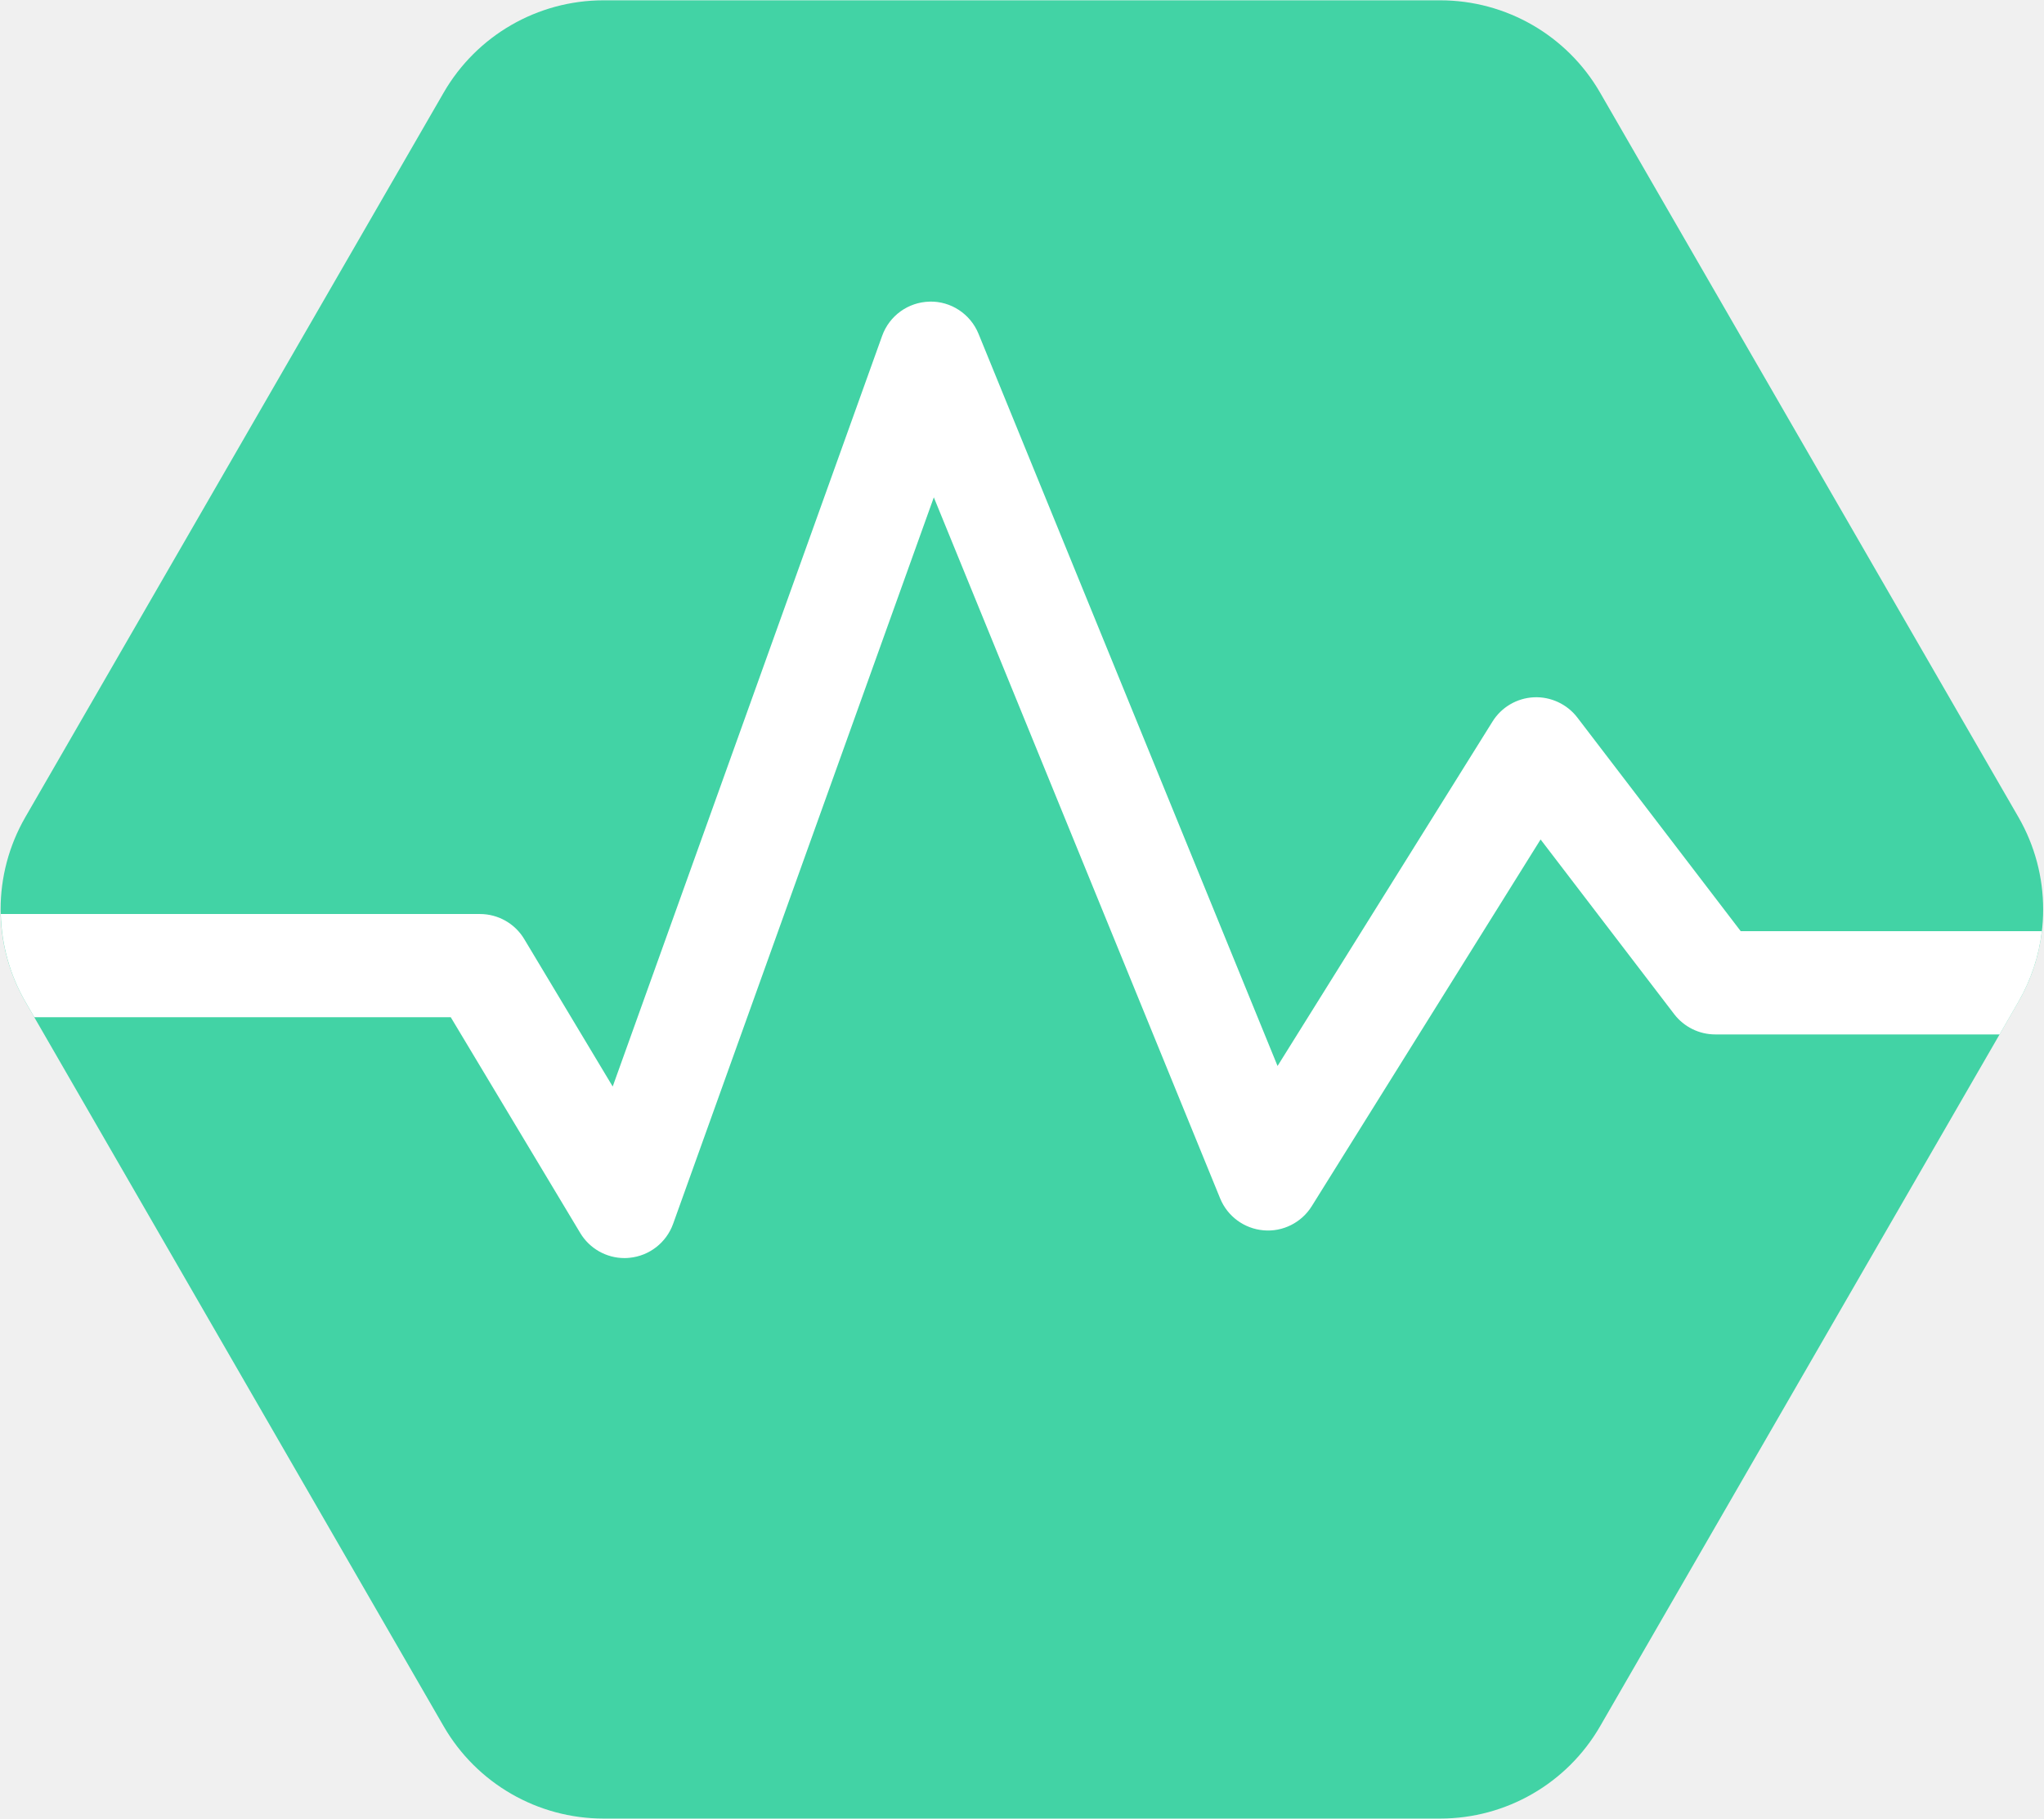
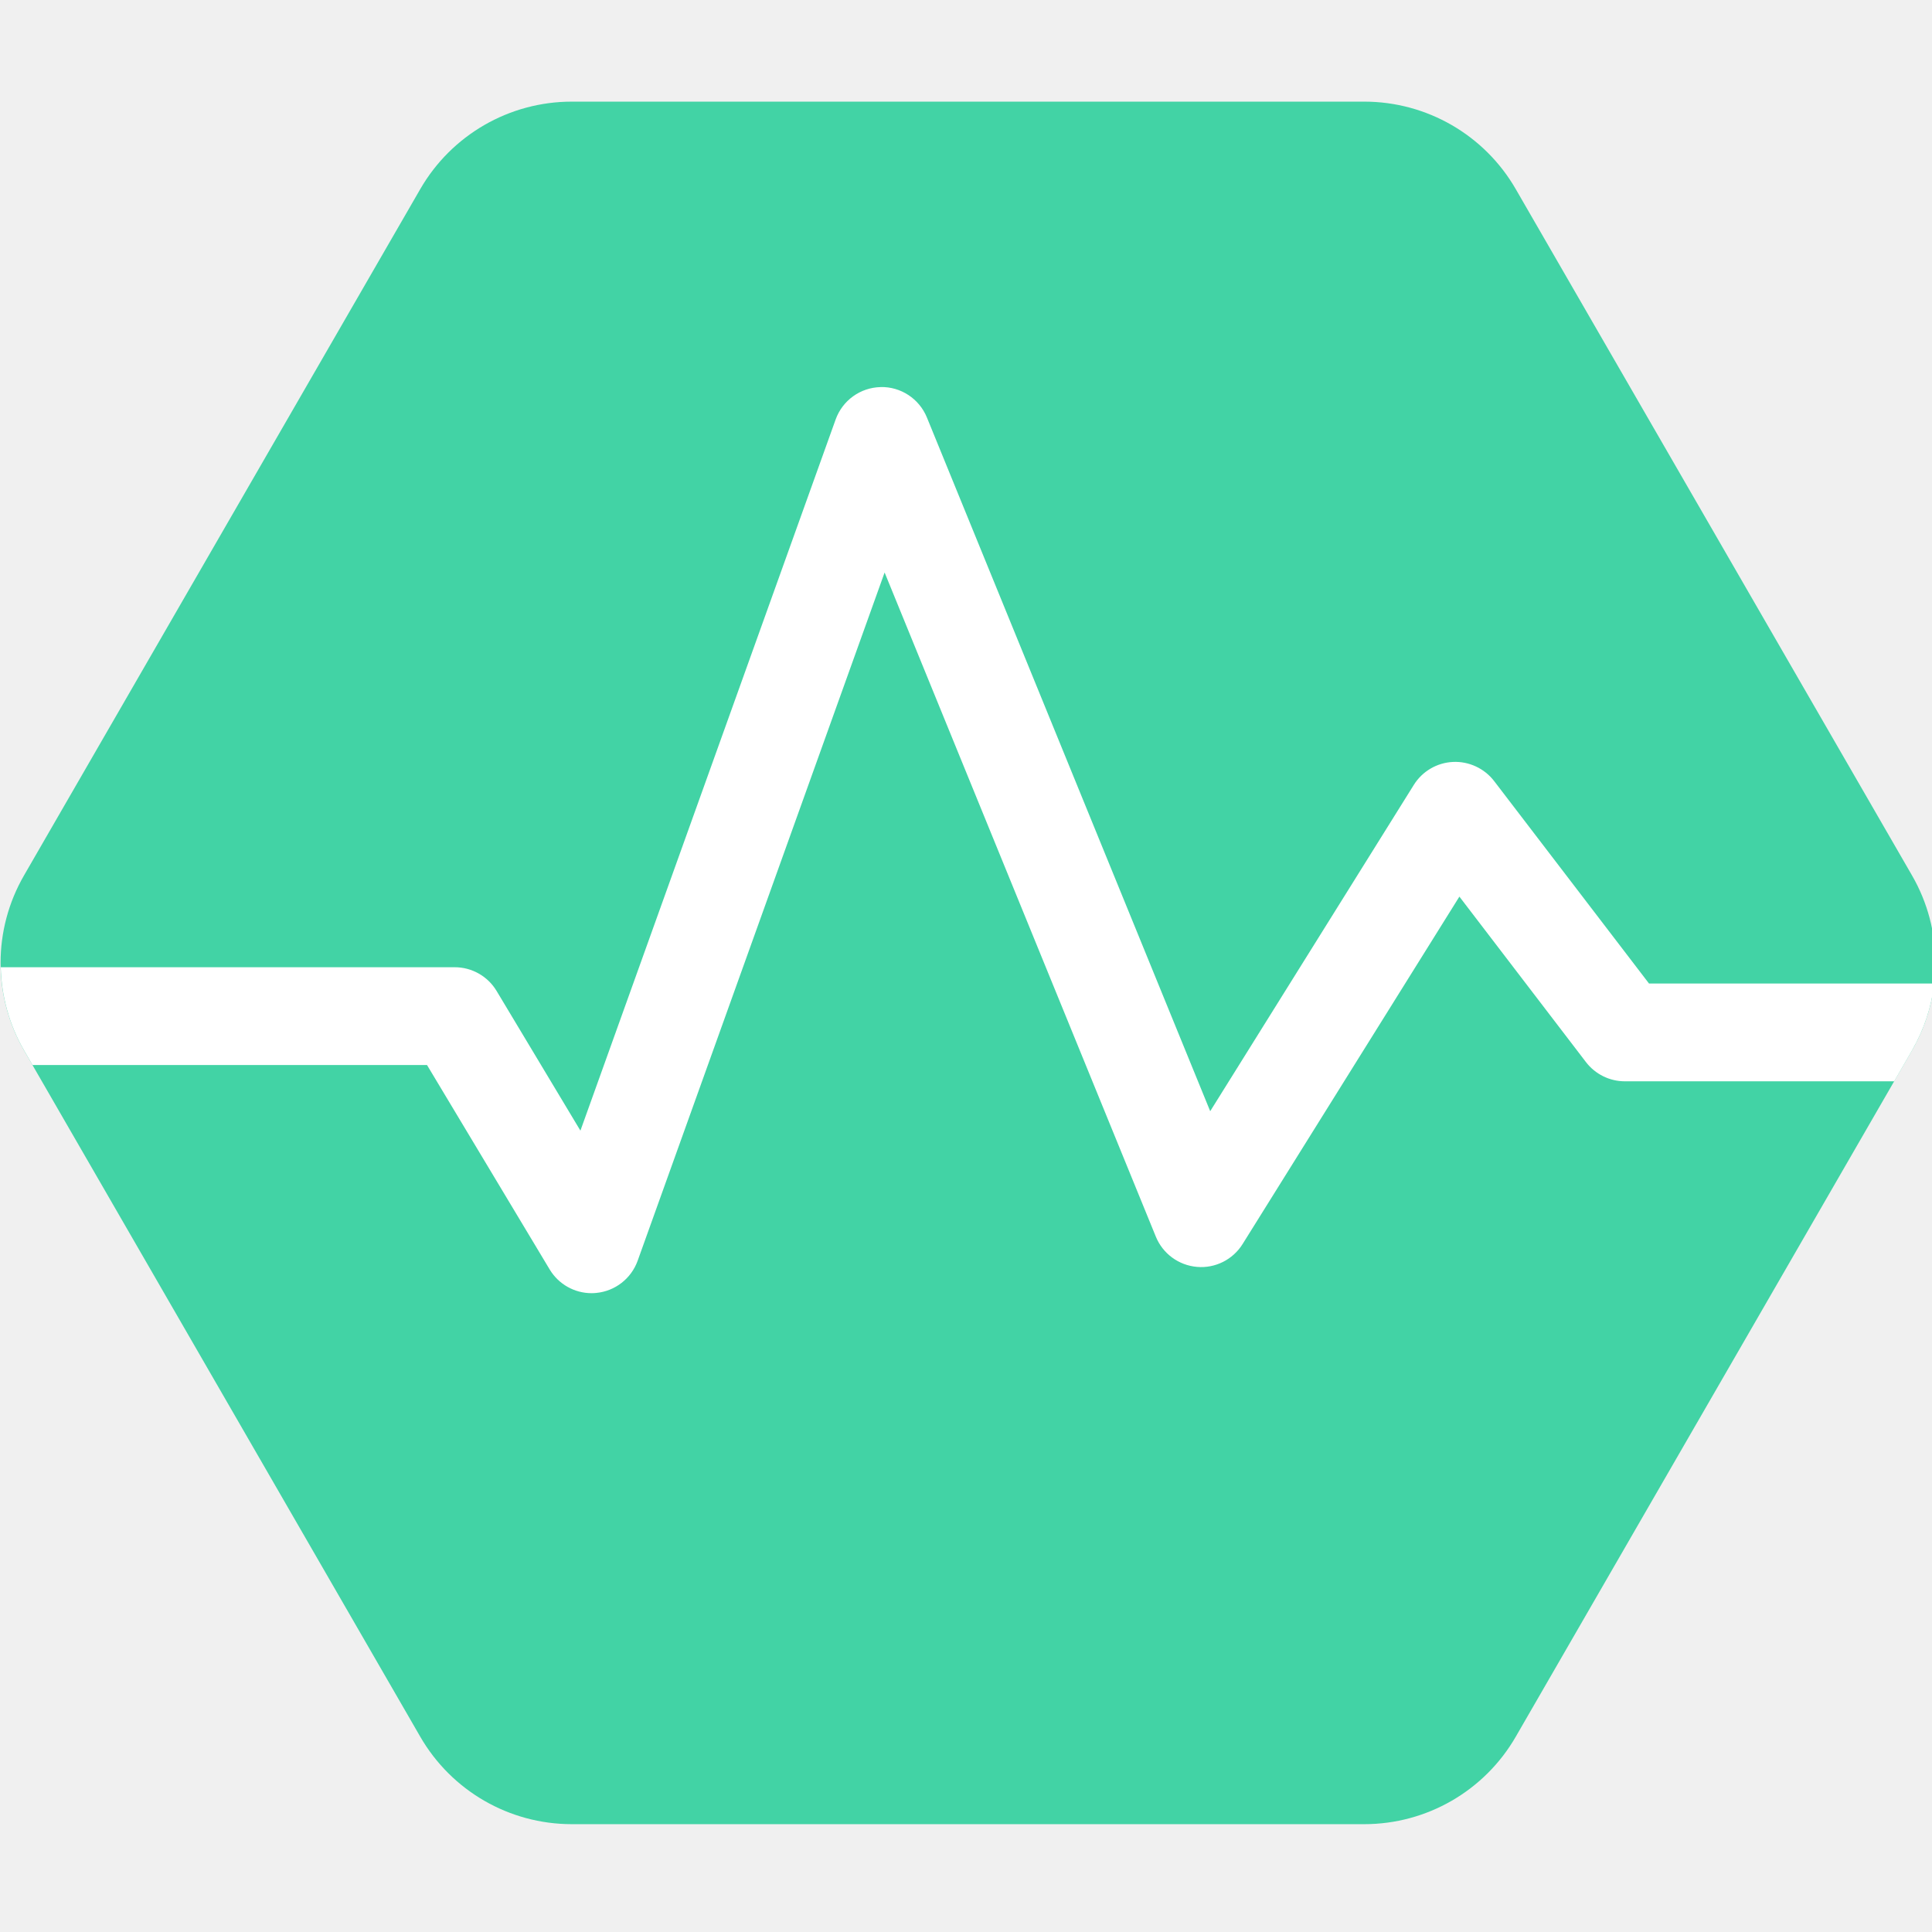
- <svg xmlns="http://www.w3.org/2000/svg" viewBox="0 0 135.297 120.367">
-   <path d="M133.605 66.313l-27.691 47.963c-2.183 3.78-6.217 6.109-10.582 6.109H39.949c-4.365 0-8.398-2.329-10.582-6.109L1.677 66.313c-2.183-3.78-2.183-8.438 0-12.22L29.367 6.132C31.551 2.35 35.584.021 39.949.021h55.383c4.365 0 8.4 2.329 10.582 6.111l27.691 47.961c2.183 3.781 2.183 8.44 0 12.22" fill="#42d3a5" />
-   <path d="M61.533 19.968c-1.415.031-2.662.93-3.141 2.262l-17.836 49.696-5.855-9.76c-.616-1.029-1.73-1.66-2.93-1.66H.051c.05 2.008.588 4.007 1.627 5.806l.594 1.027h27.565l8.57 14.283c.621 1.036 1.737 1.66 2.928 1.66.112 0 .222-.006.334-.018 1.315-.128 2.437-1.003 2.885-2.246l17.258-48.095 18.953 46.411c.485 1.187 1.596 2.002 2.873 2.111 1.269.113 2.507-.504 3.187-1.594l15.15-24.28 8.844 11.564c.648.845 1.653 1.342 2.715 1.342h18.824l1.25-2.166c.842-1.459 1.357-3.048 1.549-4.668h-19.934l-10.816-14.145c-.681-.889-1.768-1.391-2.877-1.338-1.12.053-2.143.652-2.736 1.603L84.564 70.566 64.767 22.089c-.536-1.308-1.827-2.159-3.236-2.123z" fill="#fff" />
+ <svg xmlns="http://www.w3.org/2000/svg" viewBox="0 0 135 135" version="1.1" id="svg2" width="135" height="135">
+   <path d="m 133.605,73.393 -27.691,47.963 c -2.183,3.78 -6.217,6.109 -10.582,6.109 H 39.949 c -4.365,0 -8.398,-2.329 -10.582,-6.109 L 1.677,73.393 c -2.183,-3.78 -2.183,-8.438 0,-12.22 L 29.367,13.212 C 31.551,9.431 35.584,7.102 39.949,7.102 h 55.383 c 4.365,0 8.4,2.329 10.582,6.111 l 27.691,47.961 c 2.183,3.781 2.183,8.44 0,12.22" fill="#42d3a5" id="path1" />
+   <path d="m 61.533,27.048 c -1.415,0.031 -2.662,0.93 -3.141,2.262 L 40.557,79.005 34.701,69.246 C 34.085,68.217 32.972,67.586 31.772,67.586 H 0.051 c 0.05,2.008 0.588,4.007 1.627,5.806 l 0.594,1.027 H 29.838 l 8.57,14.283 c 0.621,1.036 1.737,1.66 2.928,1.66 0.112,0 0.222,-0.006 0.334,-0.018 1.315,-0.128 2.437,-1.003 2.885,-2.246 l 17.258,-48.095 18.953,46.411 c 0.485,1.187 1.596,2.002 2.873,2.111 1.269,0.113 2.507,-0.504 3.187,-1.594 l 15.15,-24.28 8.844,11.564 c 0.648,0.845 1.653,1.342 2.715,1.342 h 18.824 l 1.25,-2.166 c 0.842,-1.459 1.357,-3.048 1.549,-4.668 h -19.933 L 104.405,54.579 c -0.681,-0.889 -1.768,-1.391 -2.877,-1.338 -1.12,0.053 -2.143,0.652 -2.736,1.603 L 84.564,77.647 64.767,29.169 C 64.231,27.861 62.94,27.01 61.531,27.046 Z" fill="#ffffff" id="path2" />
</svg>
